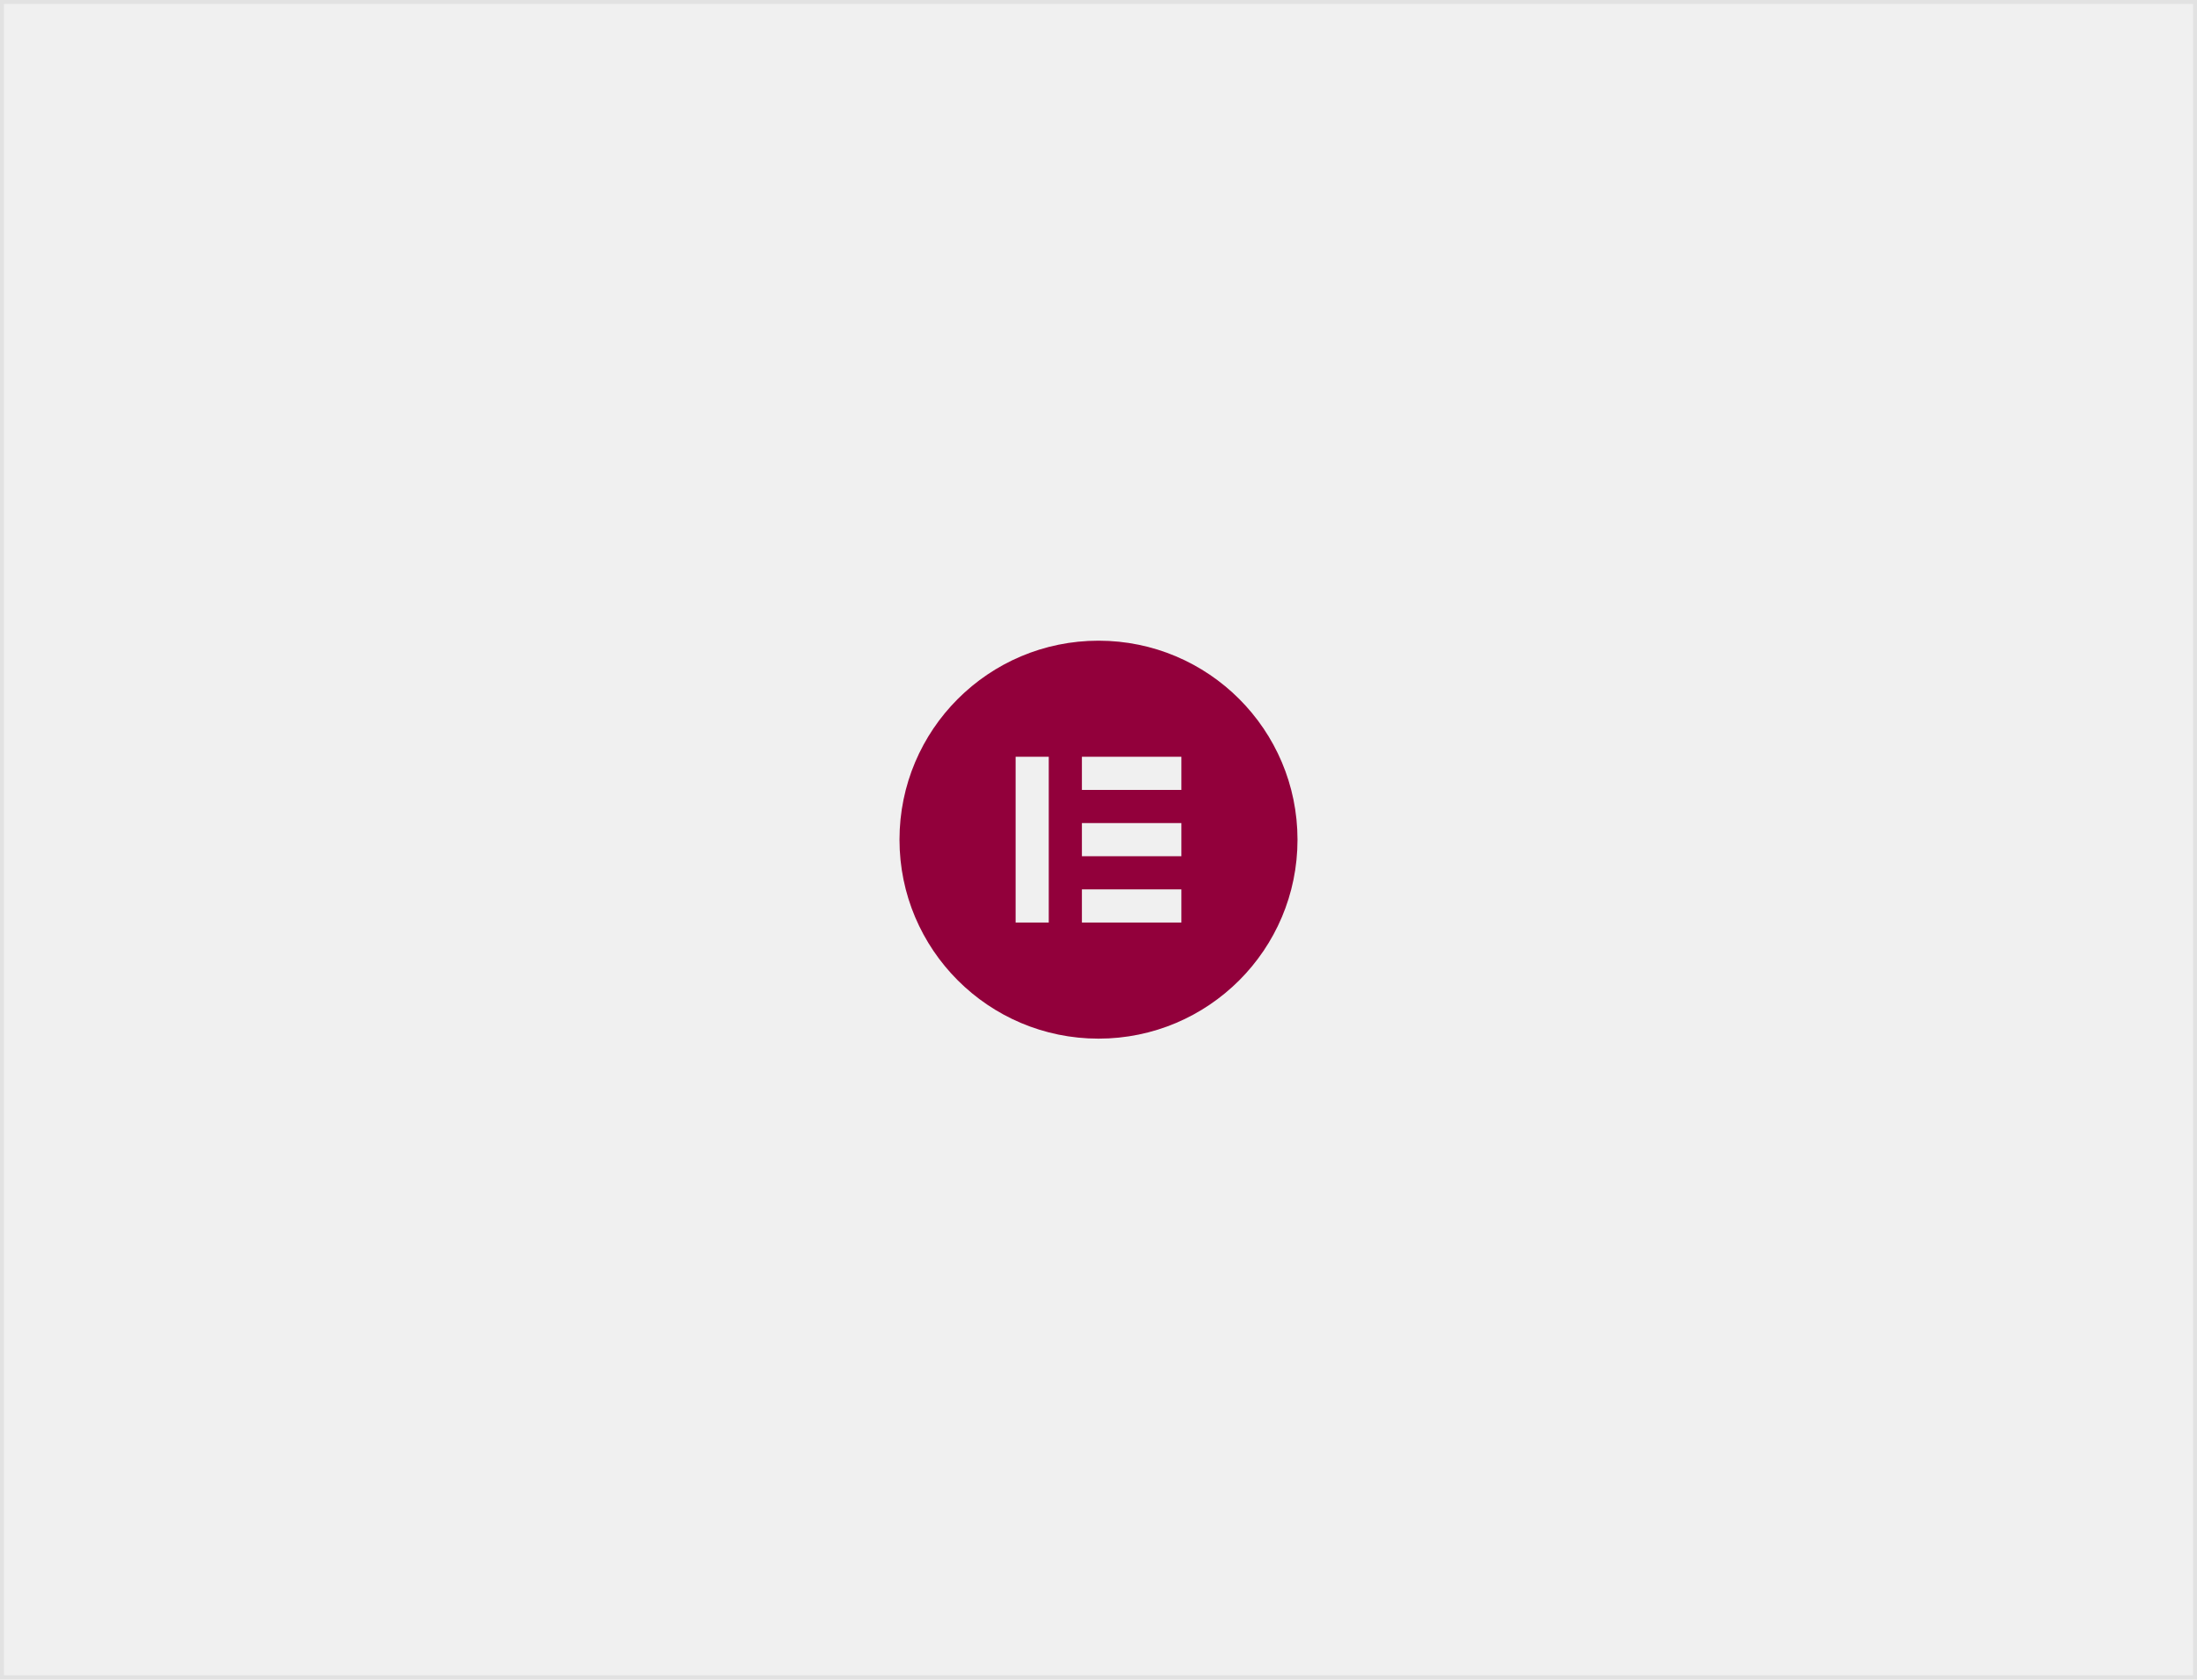
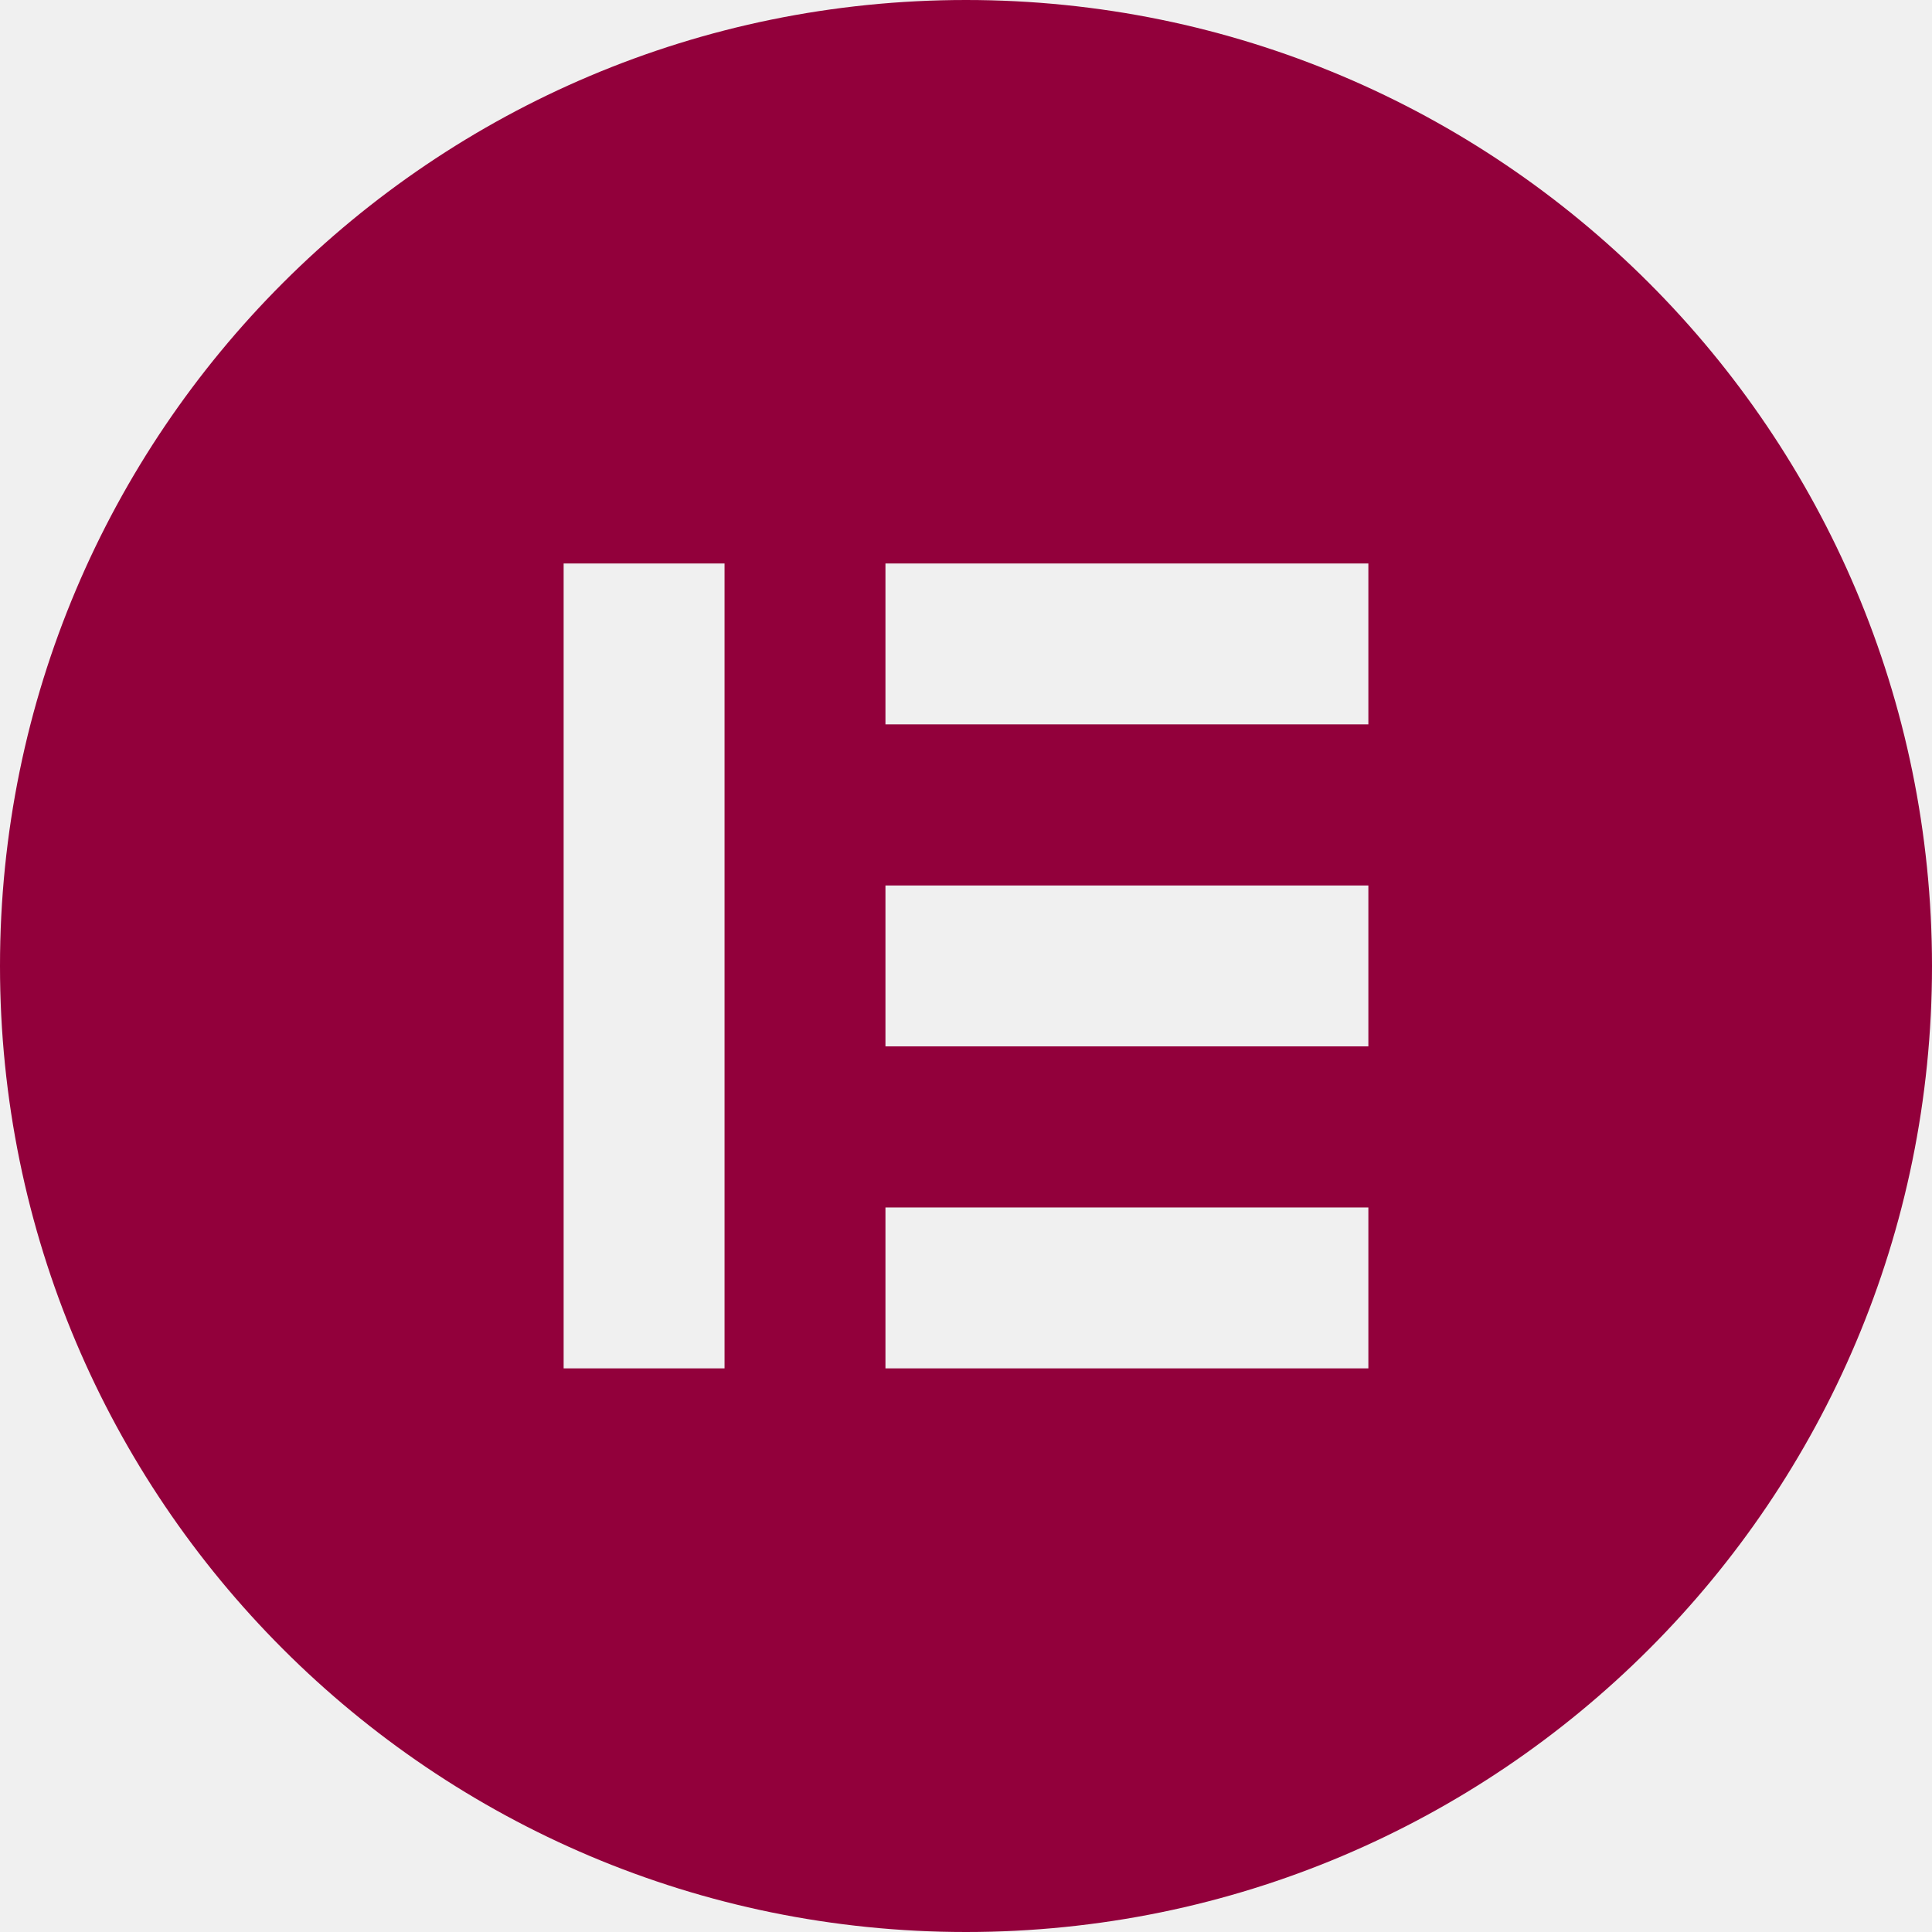
- <svg xmlns="http://www.w3.org/2000/svg" width="552" height="422" viewBox="0 0 552 422" fill="none">
-   <rect x="0.5" y="0.5" width="551" height="421" stroke="#E2E2E2" />
-   <path d="M276 161C248.383 161 226 183.383 226 211C226 238.608 248.383 261 276 261C303.617 261 326 238.617 326 211C325.991 183.383 303.608 161 276 161ZM263.502 231.827H255.173V190.164H263.502V231.827ZM296.827 231.827H271.831V223.498H296.827V231.827ZM296.827 215.16H271.831V206.831H296.827V215.16ZM296.827 198.493H271.831V190.164H296.827V198.493Z" fill="#92003B" />
+ <svg xmlns="http://www.w3.org/2000/svg" width="400" height="400" viewBox="0 0 400 400" fill="none">
+   <g clip-path="url(#clip0)">
+     <path d="M200 0C89.532 0 0 89.532 0 200C0 310.431 89.532 400 200 400C310.468 400 400 310.468 400 200C399.964 89.532 310.431 0 200 0ZM150.009 283.306H116.694V116.658H150.009V283.306ZM283.306 283.306H183.324V249.991H283.306V283.306ZM283.306 216.639H183.324V183.324H283.306V216.639ZM283.306 149.973H183.324V116.658H283.306V149.973Z" fill="#92003B" />
+   </g>
+   <defs>
+     <clipPath id="clip0">
+       <rect width="400" height="400" fill="white" />
+     </clipPath>
+   </defs>
</svg>
